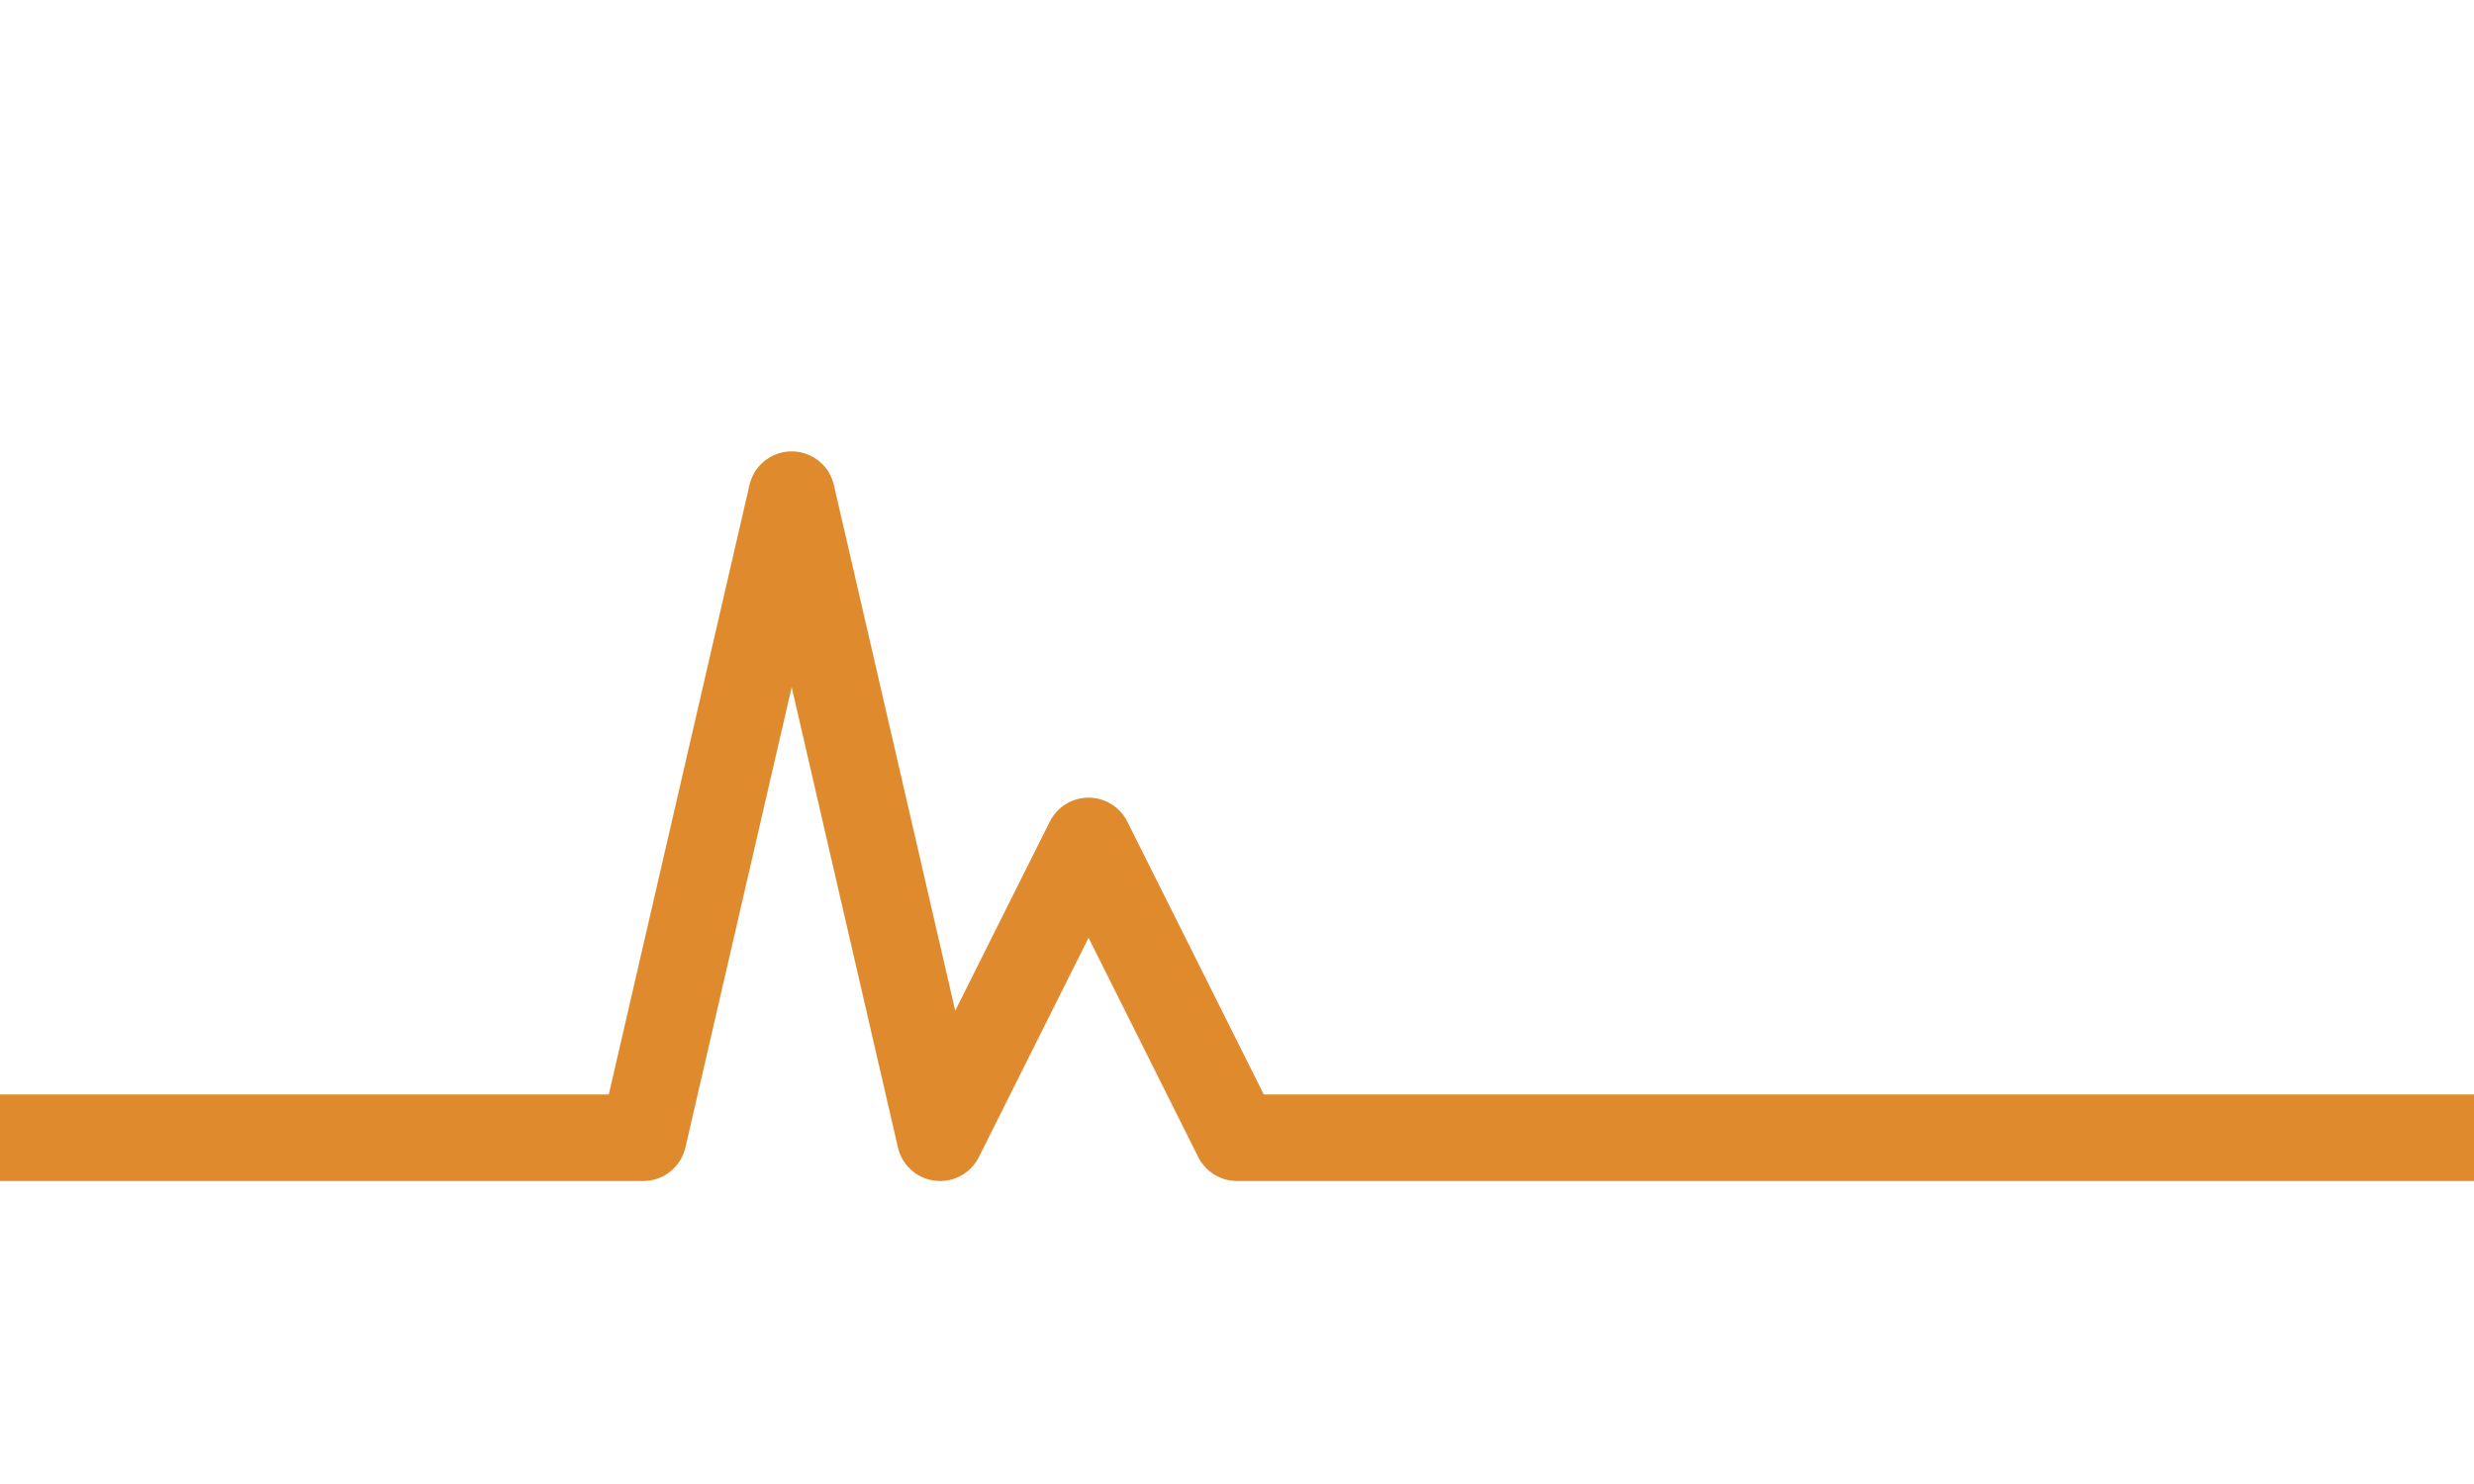
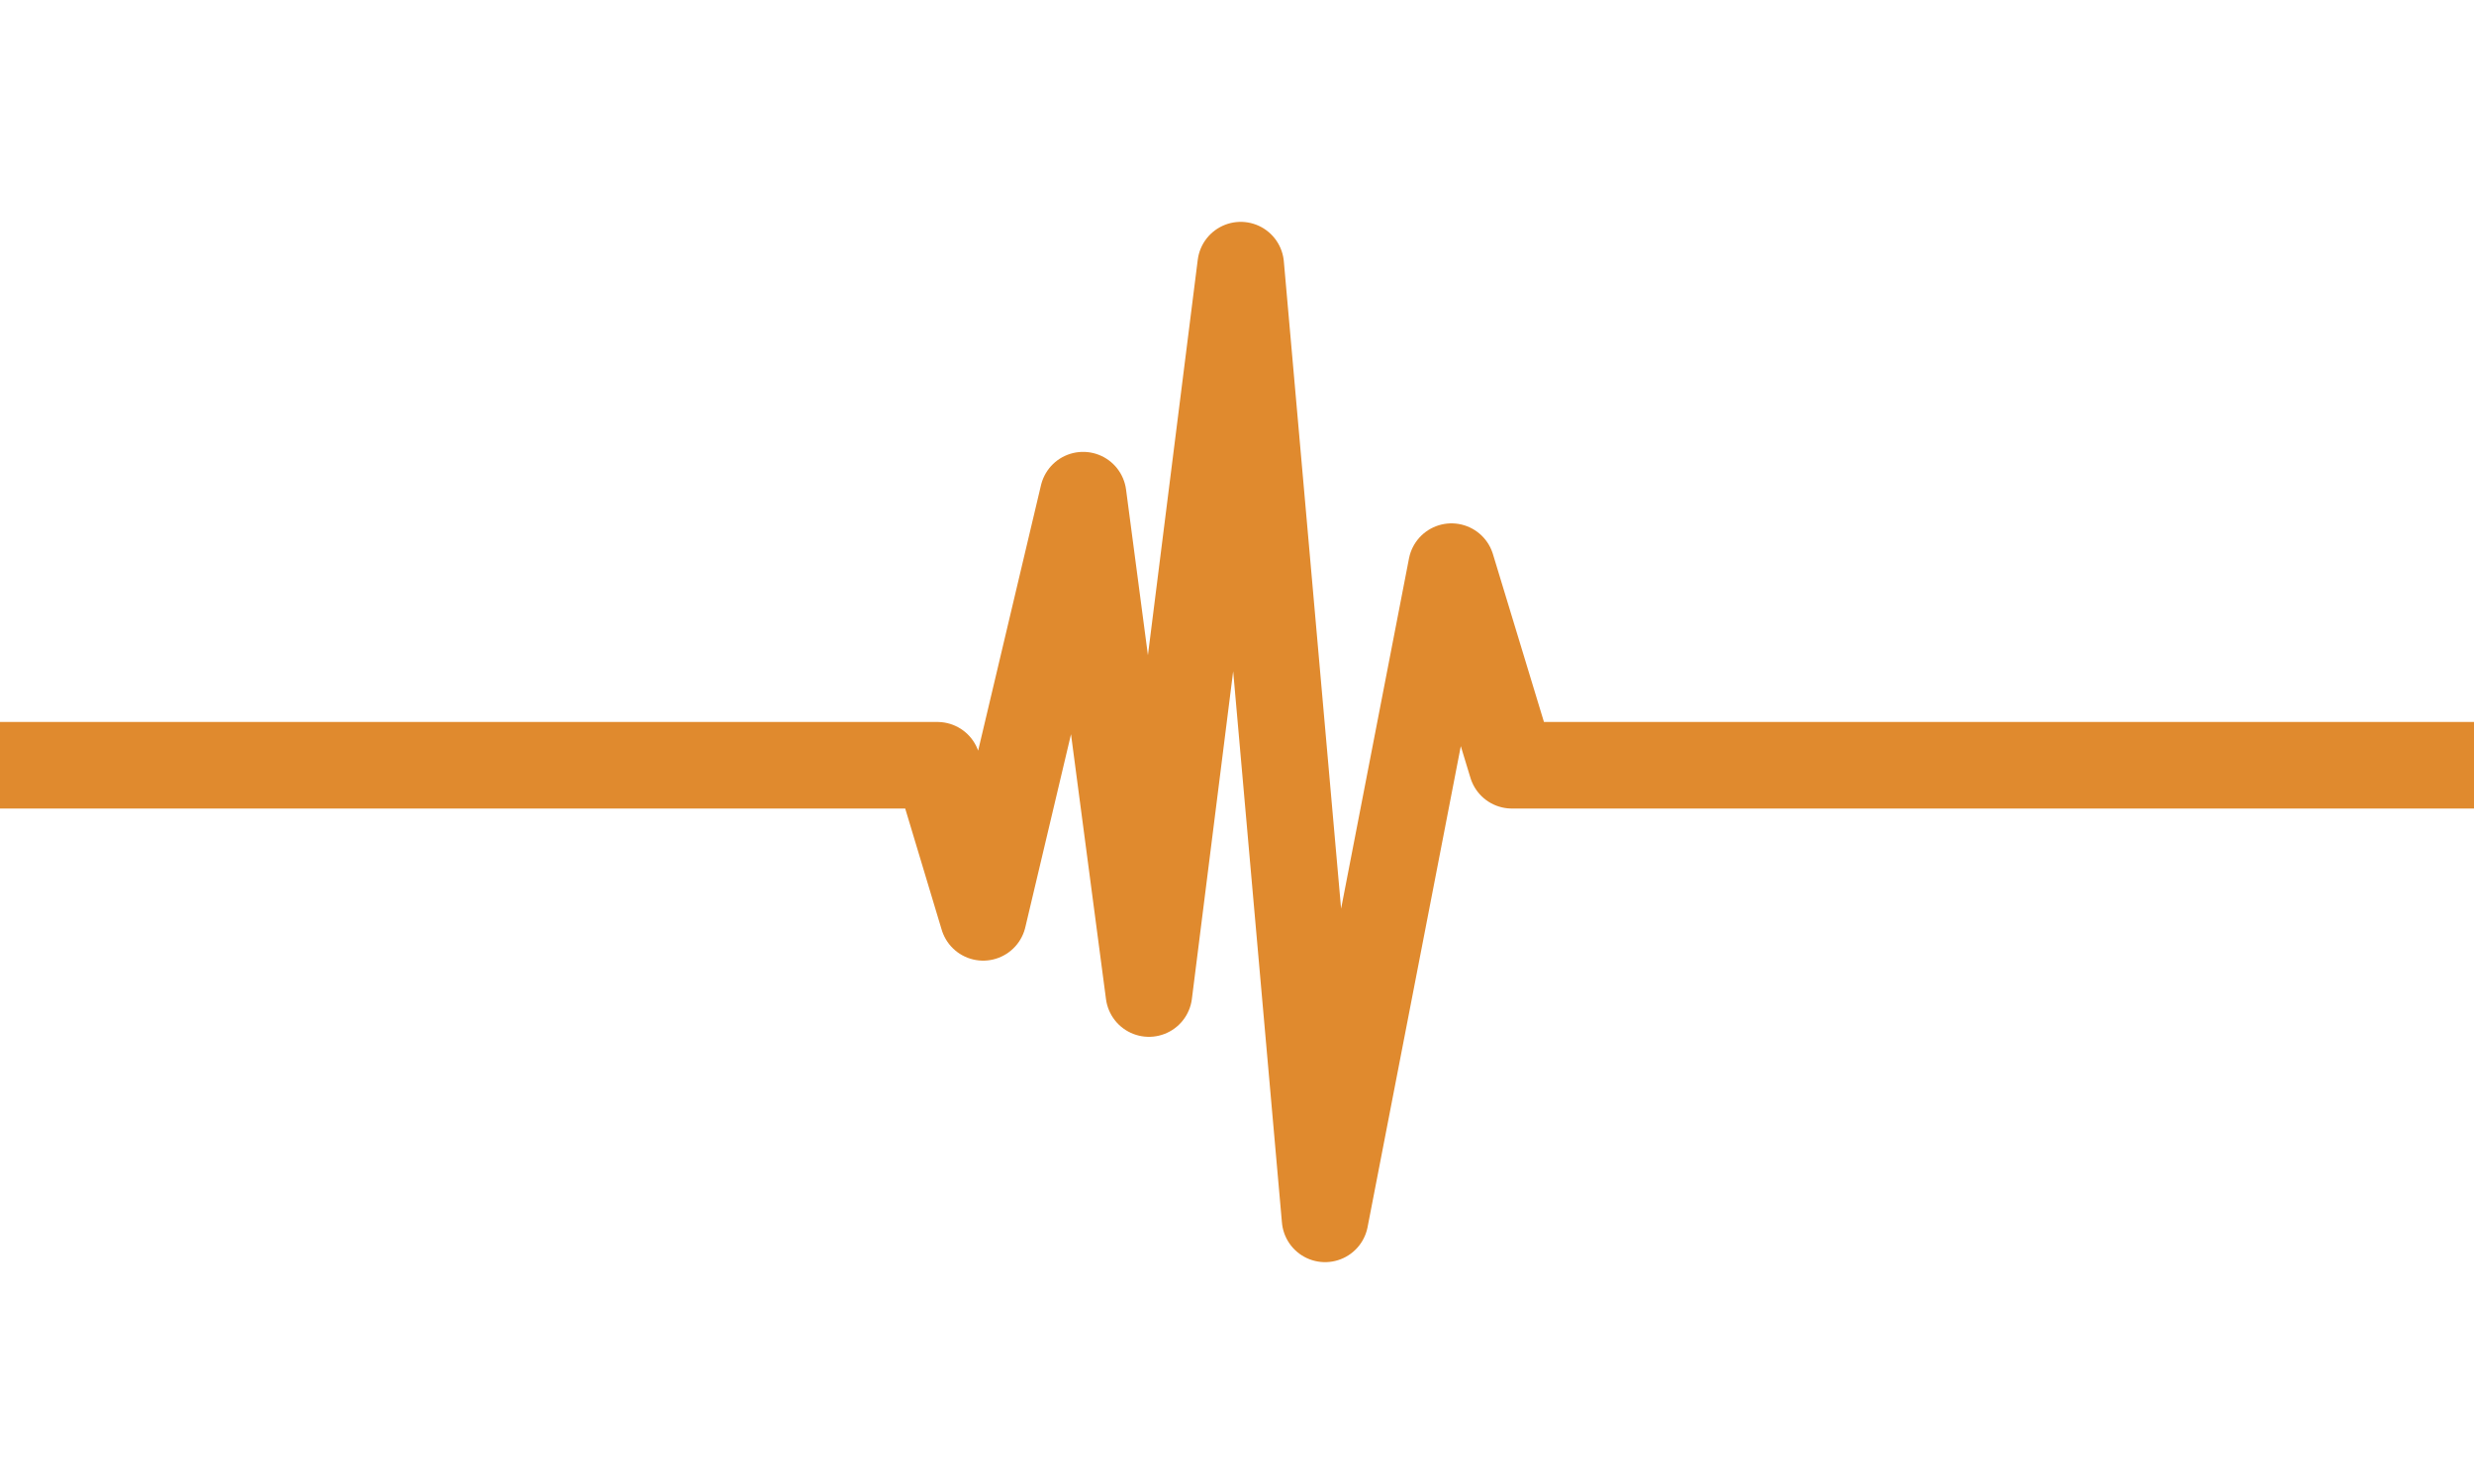
- <svg xmlns="http://www.w3.org/2000/svg" viewBox="0 0 100 60">
-   <polyline points="0,46 26,46 32,20 38,46 44,34 50,46 100,46" fill="none" stroke="#e08a2e" stroke-width="3.5" stroke-linecap="round" stroke-linejoin="round" />
+ <svg xmlns="http://www.w3.org/2000/svg" id="Layer_2" data-name="Layer 2" viewBox="0 0 100 60">
+   <defs>
+     <style>
+       .cls-1 {
+         fill: none;
+         stroke: #e08a2e;
+         stroke-linejoin: round;
+         stroke-width: 3.5px;
+       }
+     </style>
+   </defs>
+   <polyline class="cls-1" points="0 30.94 37.89 30.94 39.74 37.09 43.78 20.02 46.44 40.17 50.15 10.72 53.56 49.28 58.67 22.91 61.11 30.94 100 30.94" />
</svg>
